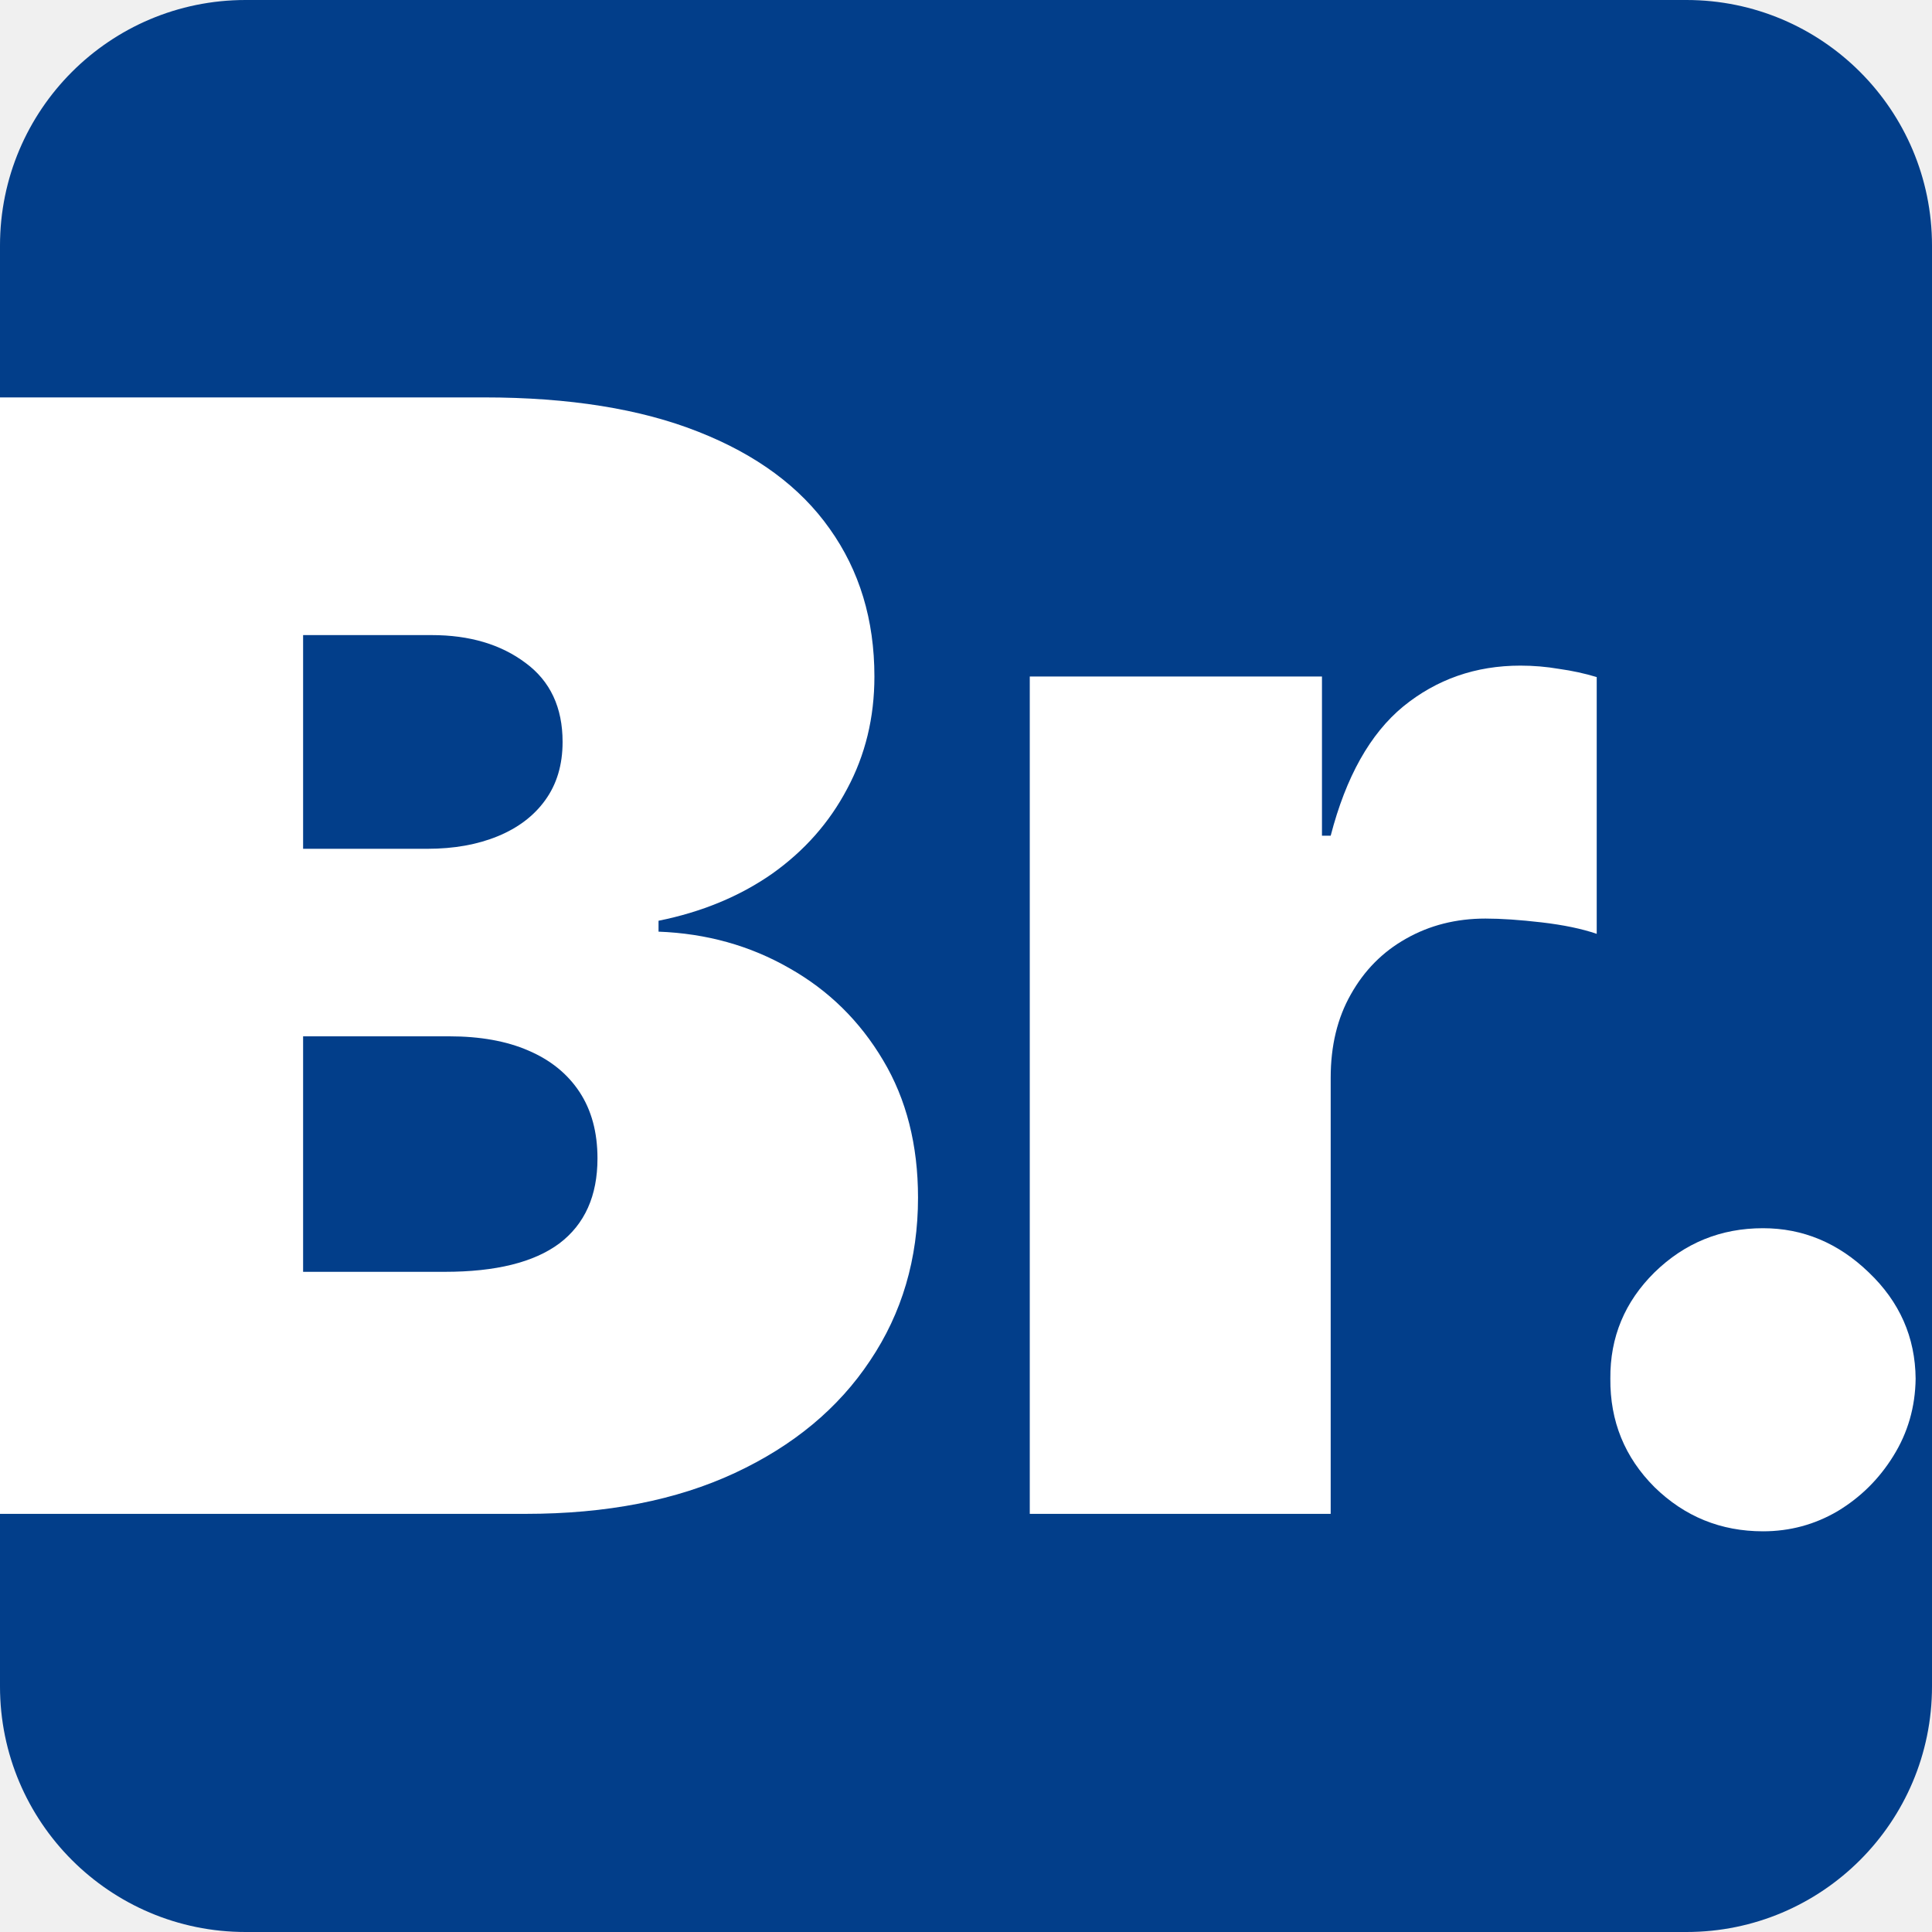
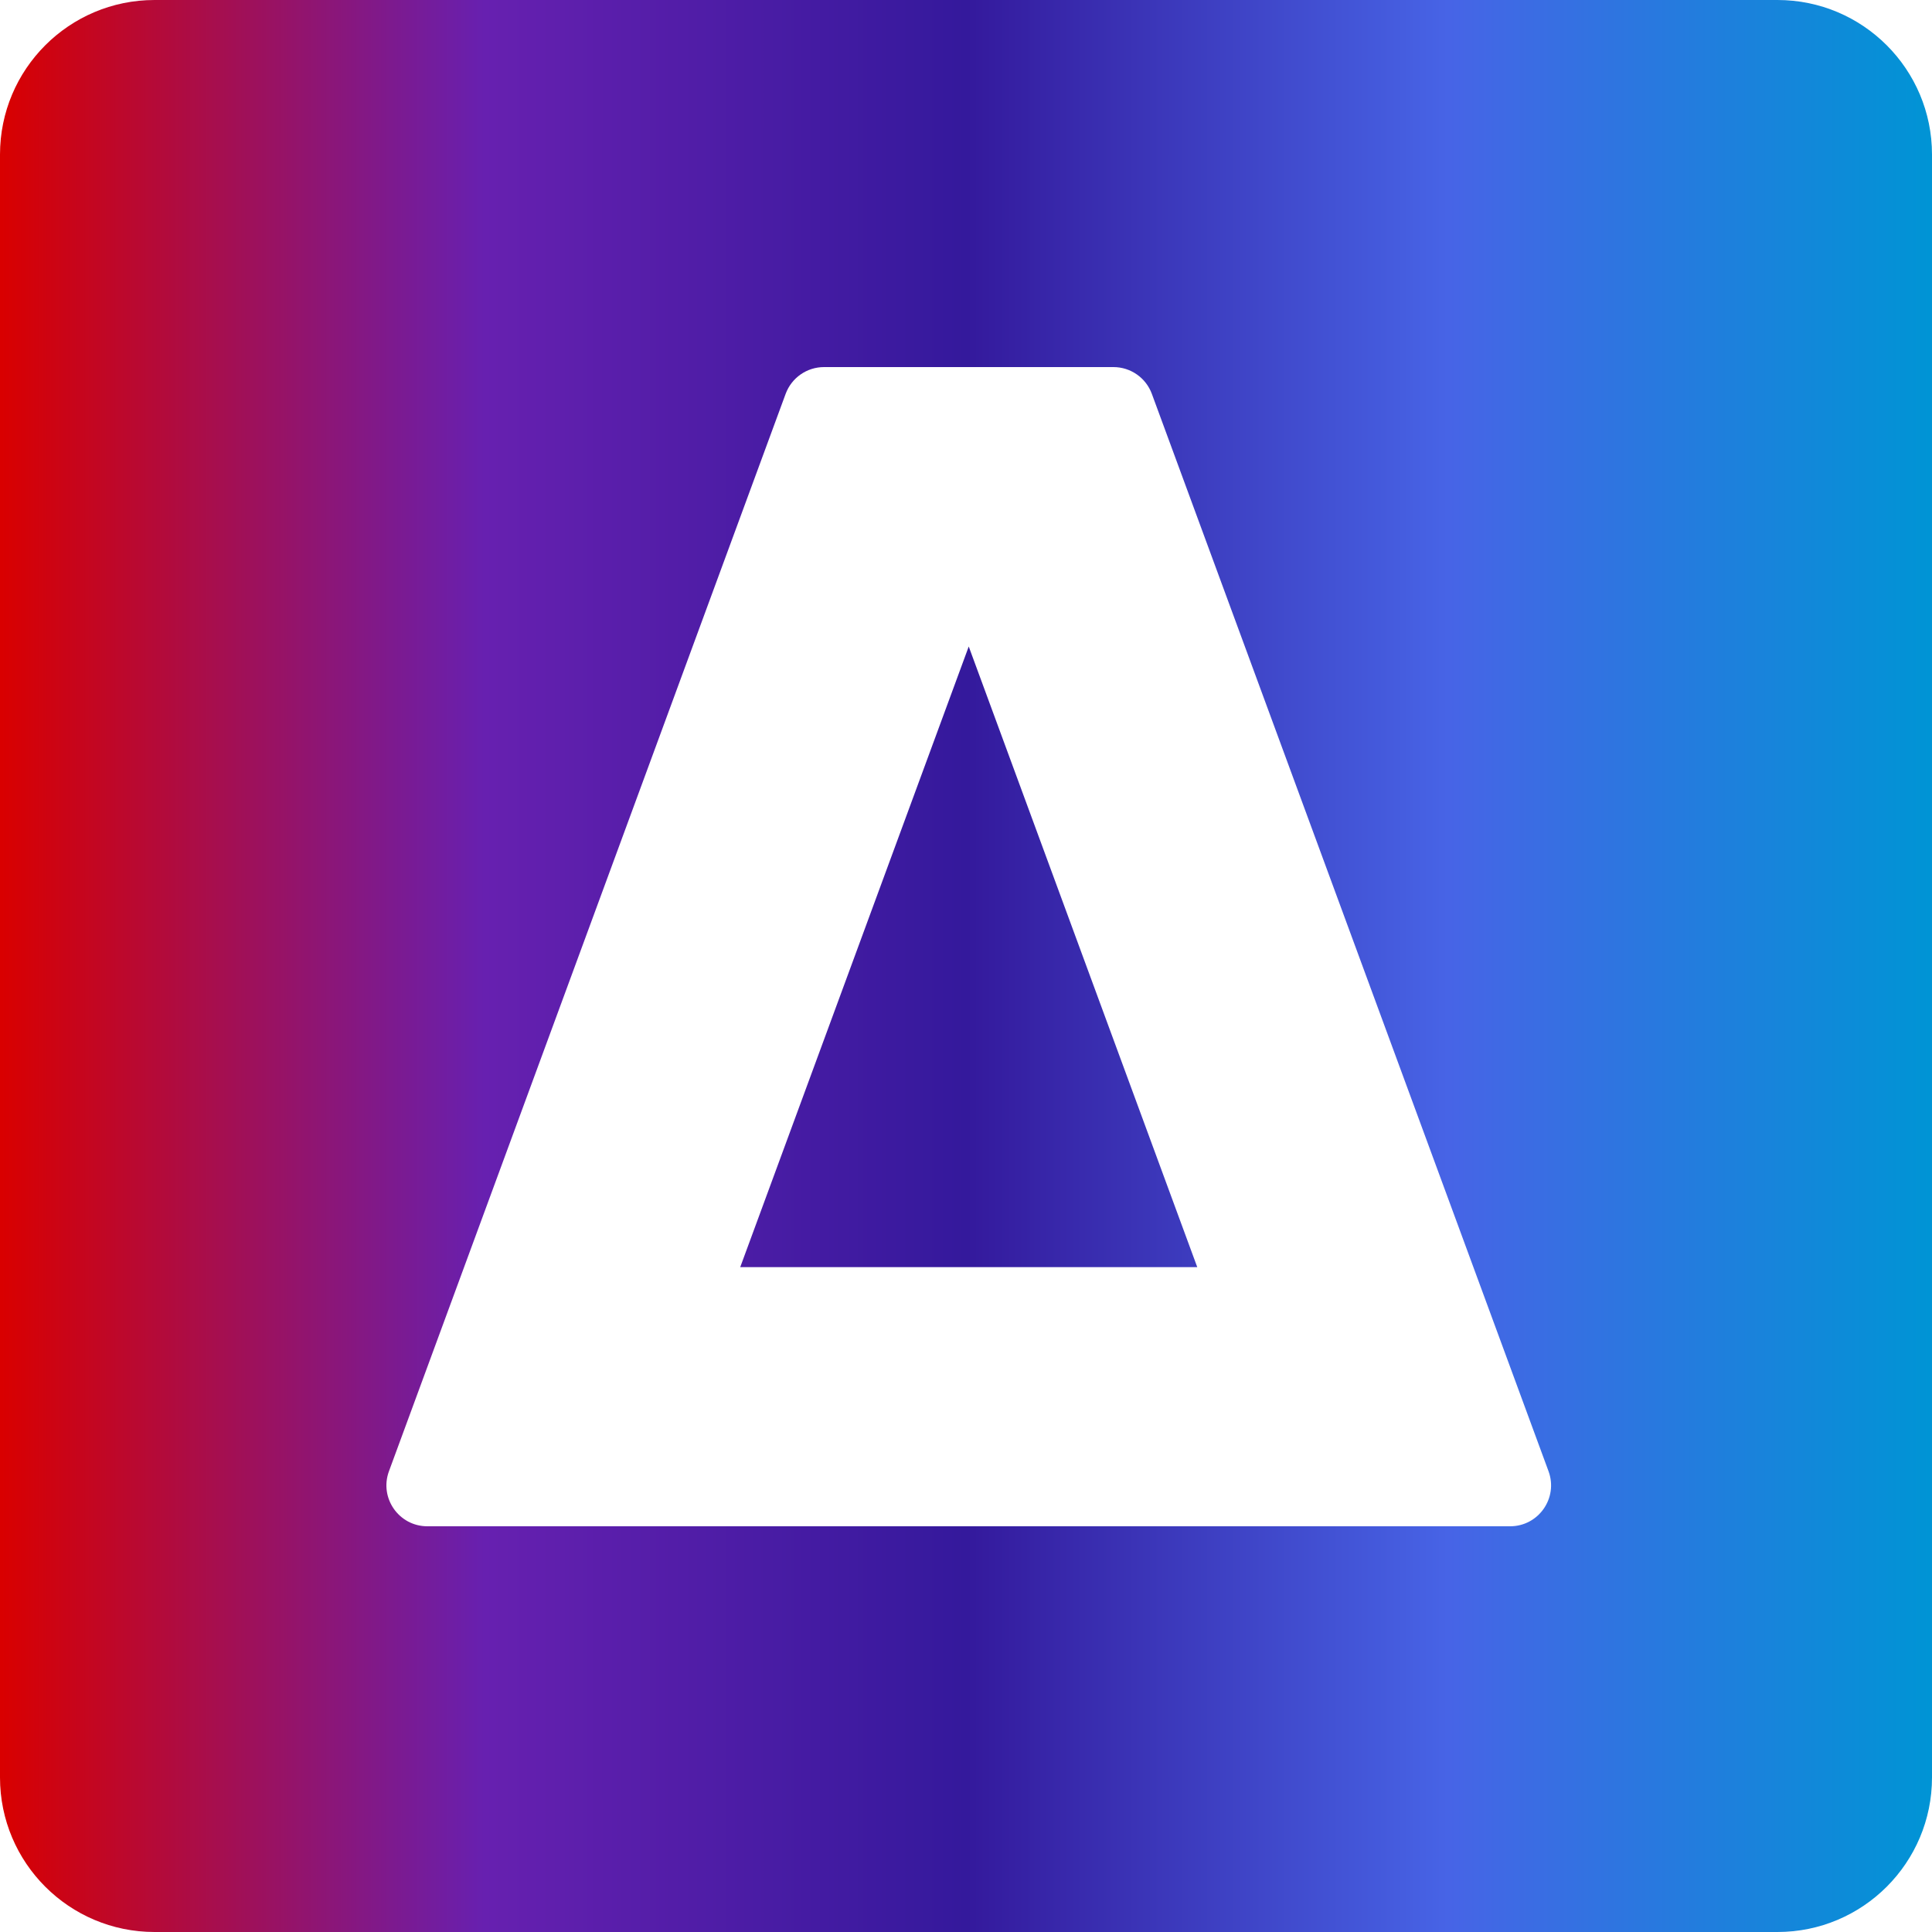
- <svg xmlns="http://www.w3.org/2000/svg" width="236" height="236" viewBox="0 0 236 236" fill="none">
-   <path fill-rule="evenodd" clip-rule="evenodd" d="M30 0C13.431 0 0 13.431 0 30V206C0 222.569 13.431 236 30 236H206C222.569 236 236 222.569 236 206V30C236 13.431 222.569 0 206 0H30Z" fill="#023E8A" />
-   <path d="M0 184.923V48.545H59.133C69.521 48.545 78.244 49.944 85.303 52.741C92.406 55.538 97.755 59.489 101.351 64.594C104.991 69.699 106.812 75.715 106.812 82.64C106.812 87.656 105.702 92.229 103.482 96.358C101.307 100.486 98.244 103.949 94.293 106.746C90.341 109.498 85.725 111.407 80.442 112.473V113.804C86.302 114.026 91.629 115.514 96.423 118.266C101.218 120.974 105.036 124.725 107.877 129.52C110.718 134.27 112.139 139.864 112.139 146.301C112.139 153.759 110.186 160.396 106.279 166.211C102.417 172.027 96.912 176.6 89.764 179.929C82.617 183.259 74.093 184.923 64.194 184.923H0ZM37.025 155.357H54.338C60.553 155.357 65.215 154.203 68.322 151.894C71.43 149.541 72.984 146.079 72.984 141.506C72.984 138.31 72.251 135.602 70.786 133.382C69.321 131.162 67.234 129.475 64.526 128.321C61.863 127.167 58.644 126.59 54.871 126.59H37.025V155.357ZM37.025 103.683H52.207C55.448 103.683 58.311 103.172 60.797 102.151C63.283 101.13 65.215 99.665 66.591 97.756C68.011 95.803 68.722 93.428 68.722 90.631C68.722 86.413 67.212 83.195 64.194 80.975C61.175 78.711 57.357 77.579 52.74 77.579H37.025V103.683Z" fill="white" />
-   <path d="M125.79 184.923V82.64H161.483V102.084H162.548C164.413 94.893 167.365 89.632 171.405 86.302C175.489 82.973 180.261 81.308 185.722 81.308C187.32 81.308 188.896 81.441 190.45 81.708C192.048 81.93 193.579 82.263 195.044 82.707V114.071C193.224 113.449 190.982 112.983 188.319 112.672C185.655 112.362 183.369 112.206 181.46 112.206C177.864 112.206 174.623 113.028 171.738 114.67C168.896 116.268 166.655 118.532 165.012 121.462C163.369 124.348 162.548 127.744 162.548 131.651V184.923H125.79Z" fill="white" />
-   <path d="M215.355 187.054C210.205 187.054 205.788 185.256 202.103 181.66C198.463 178.02 196.665 173.603 196.709 168.409C196.665 163.348 198.463 159.02 202.103 155.424C205.788 151.828 210.205 150.03 215.355 150.03C220.238 150.03 224.544 151.828 228.273 155.424C232.047 159.02 233.956 163.348 234 168.409C233.956 171.872 233.046 175.024 231.27 177.865C229.538 180.662 227.274 182.903 224.478 184.59C221.681 186.233 218.64 187.054 215.355 187.054Z" fill="white" />
+ <svg xmlns="http://www.w3.org/2000/svg" width="192" height="192" viewBox="0 0 192 192" fill="none">
+   <g clip-path="url(#clip0_367_90)">
+     <g clip-path="url(#clip1_367_90)">
+       <rect width="192" height="192" fill="white" />
+       <path d="M0 15.36C0 6.877 6.877 0 15.36 0H176.64C185.123 0 192 6.877 192 15.36V176.64C192 185.123 185.123 192 176.64 192H15.36C6.877 192 0 185.123 0 176.64V15.36Z" fill="url(#paint0_linear_367_90)" />
+       <path fill-rule="evenodd" clip-rule="evenodd" d="M114.469 39.141C113.88 37.542 112.357 36.48 110.653 36.48H81.892C80.188 36.48 78.665 37.542 78.076 39.141L38.654 146.209C37.677 148.864 39.641 151.68 42.469 151.68H150.076C152.904 151.68 154.868 148.864 153.891 146.209L114.469 39.141ZM118.983 125.929L96.272 64.249L73.562 125.929H118.983Z" fill="white" />
+     </g>
+   </g>
+   <defs>
+     <linearGradient id="paint0_linear_367_90" x1="0.21" y1="95.326" x2="191.861" y2="95.326" gradientUnits="userSpaceOnUse">
+       <stop stop-color="#D90000" />
+       <stop offset="0.25" stop-color="#6720B0" />
+       <stop offset="0.5" stop-color="#34199C" />
+       <stop offset="0.75" stop-color="#4764E6" />
+       <stop offset="1" stop-color="#0094D5" />
+     </linearGradient>
+     <clipPath id="clip0_367_90">
+       <rect width="192" height="192" fill="white" />
+     </clipPath>
+     <clipPath id="clip1_367_90">
+       <rect width="192" height="192" fill="white" />
+     </clipPath>
+   </defs>
</svg>
